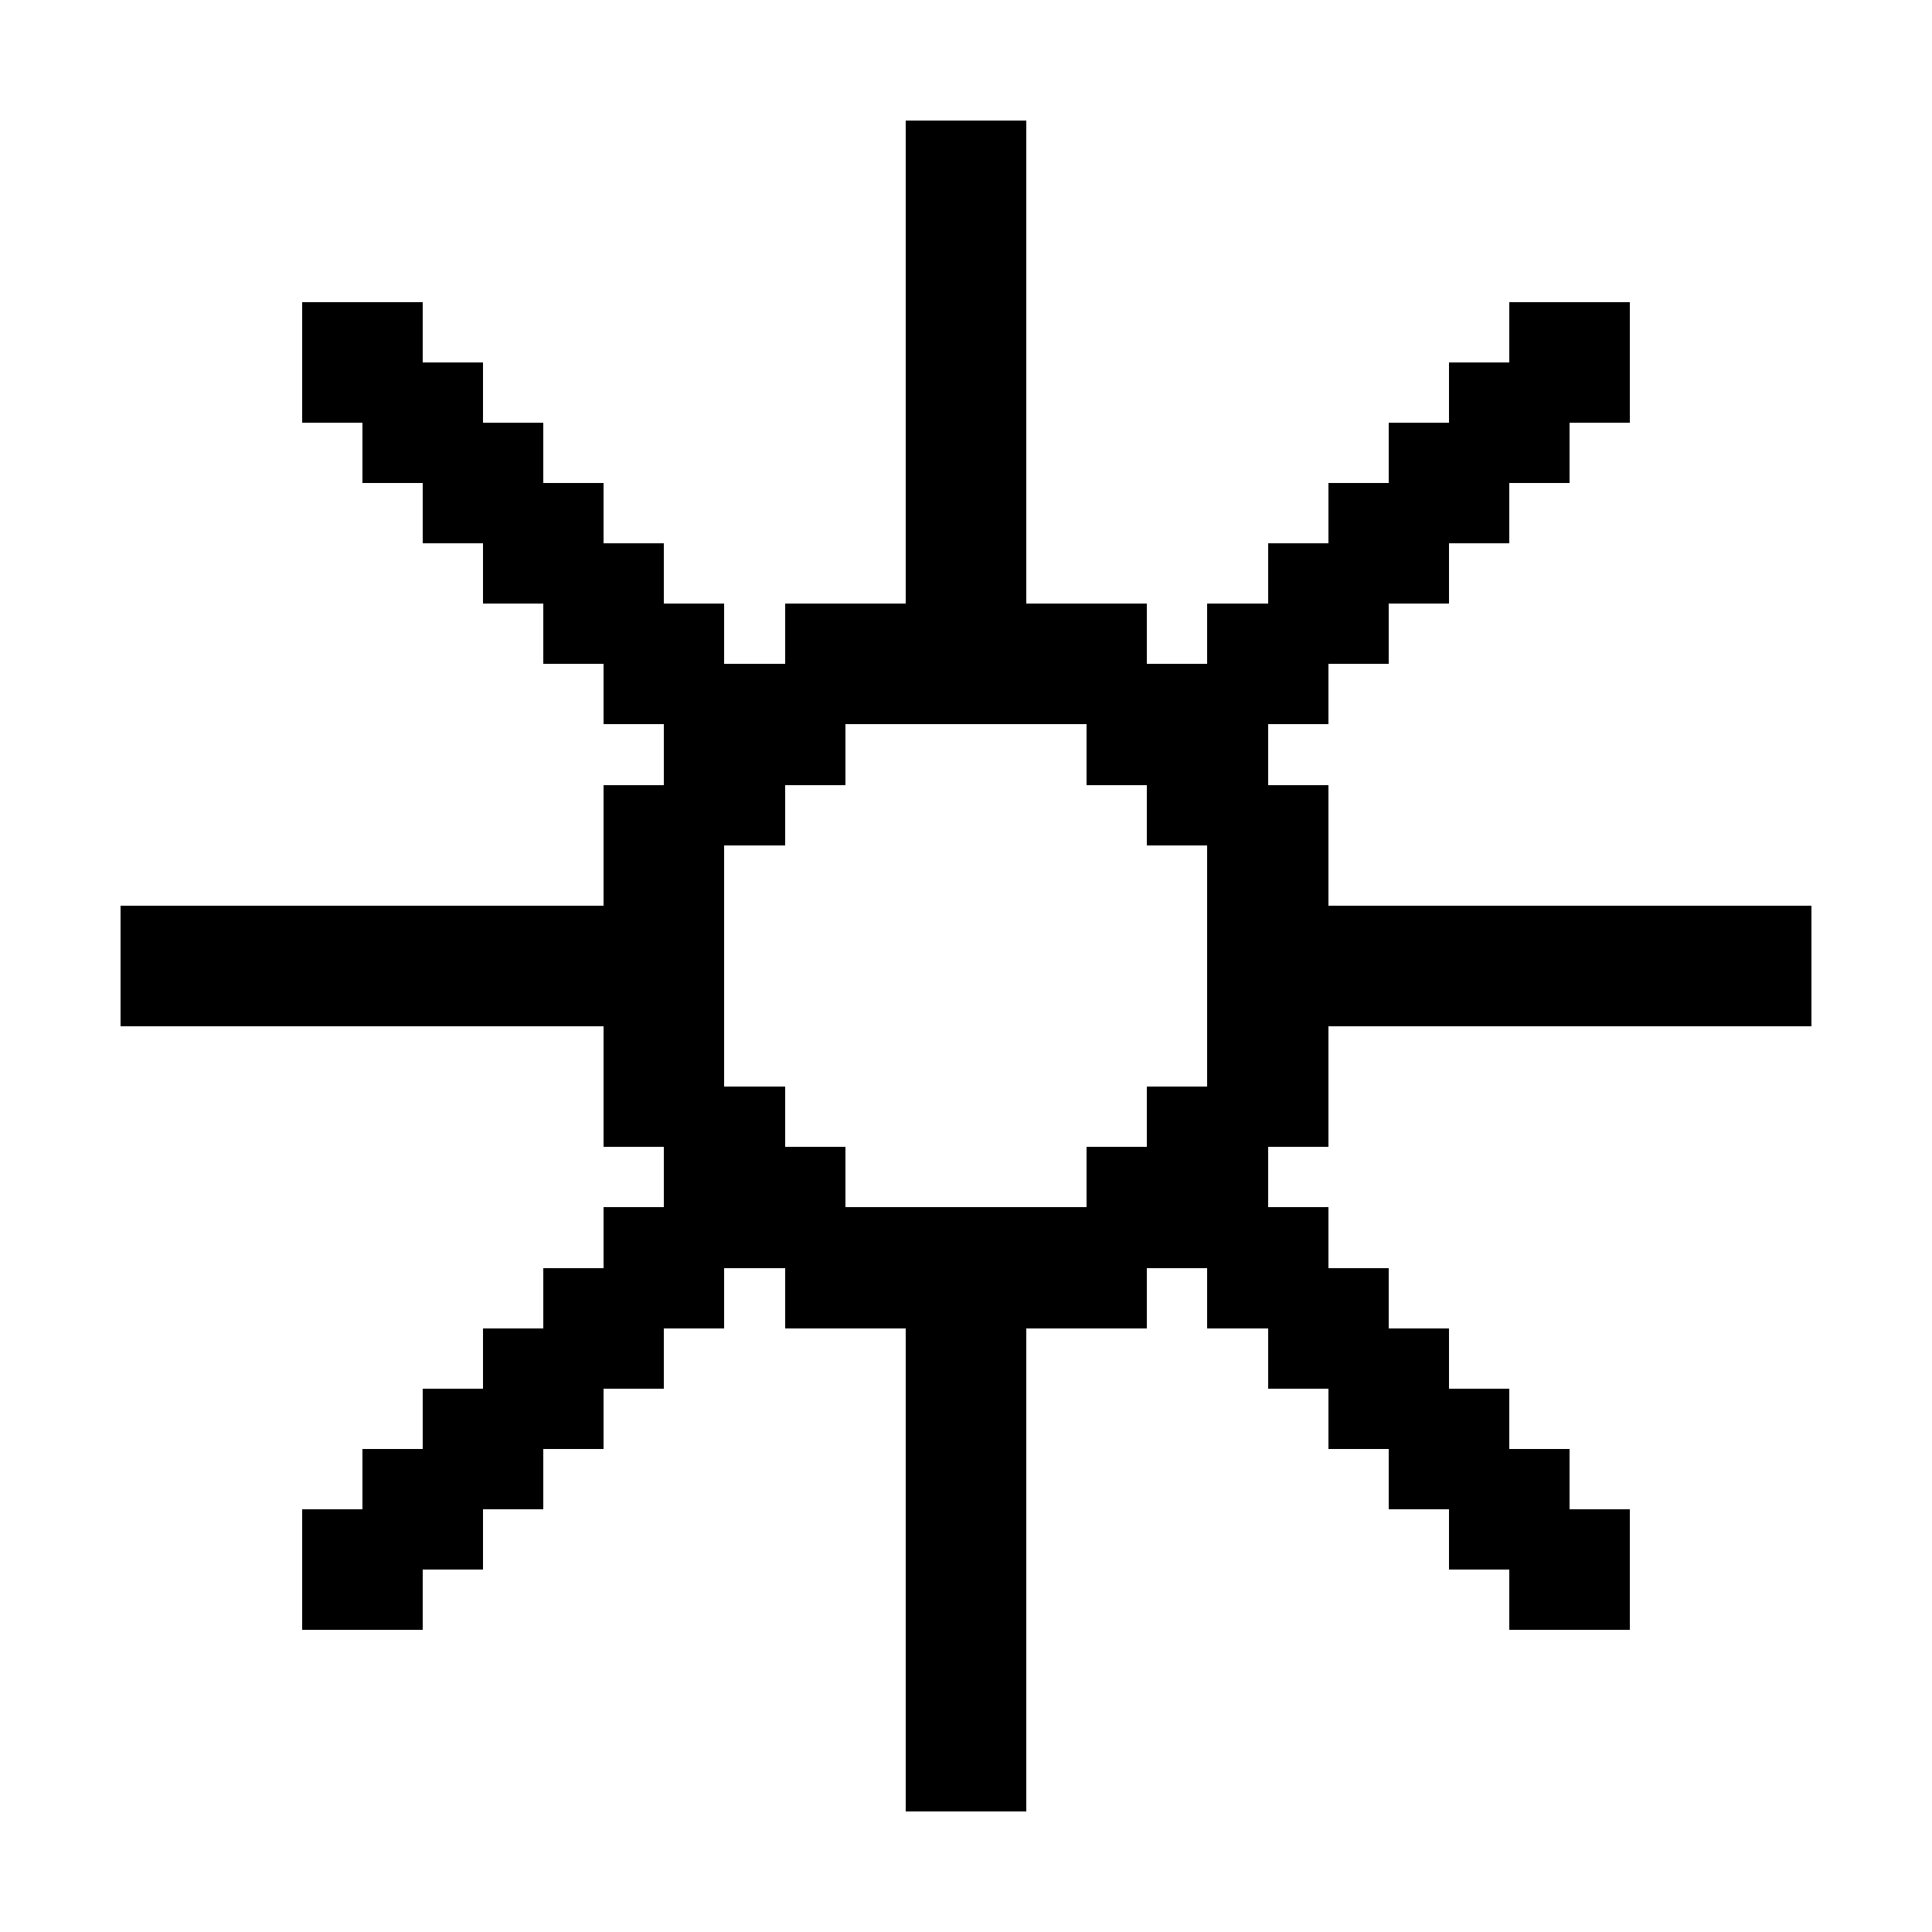
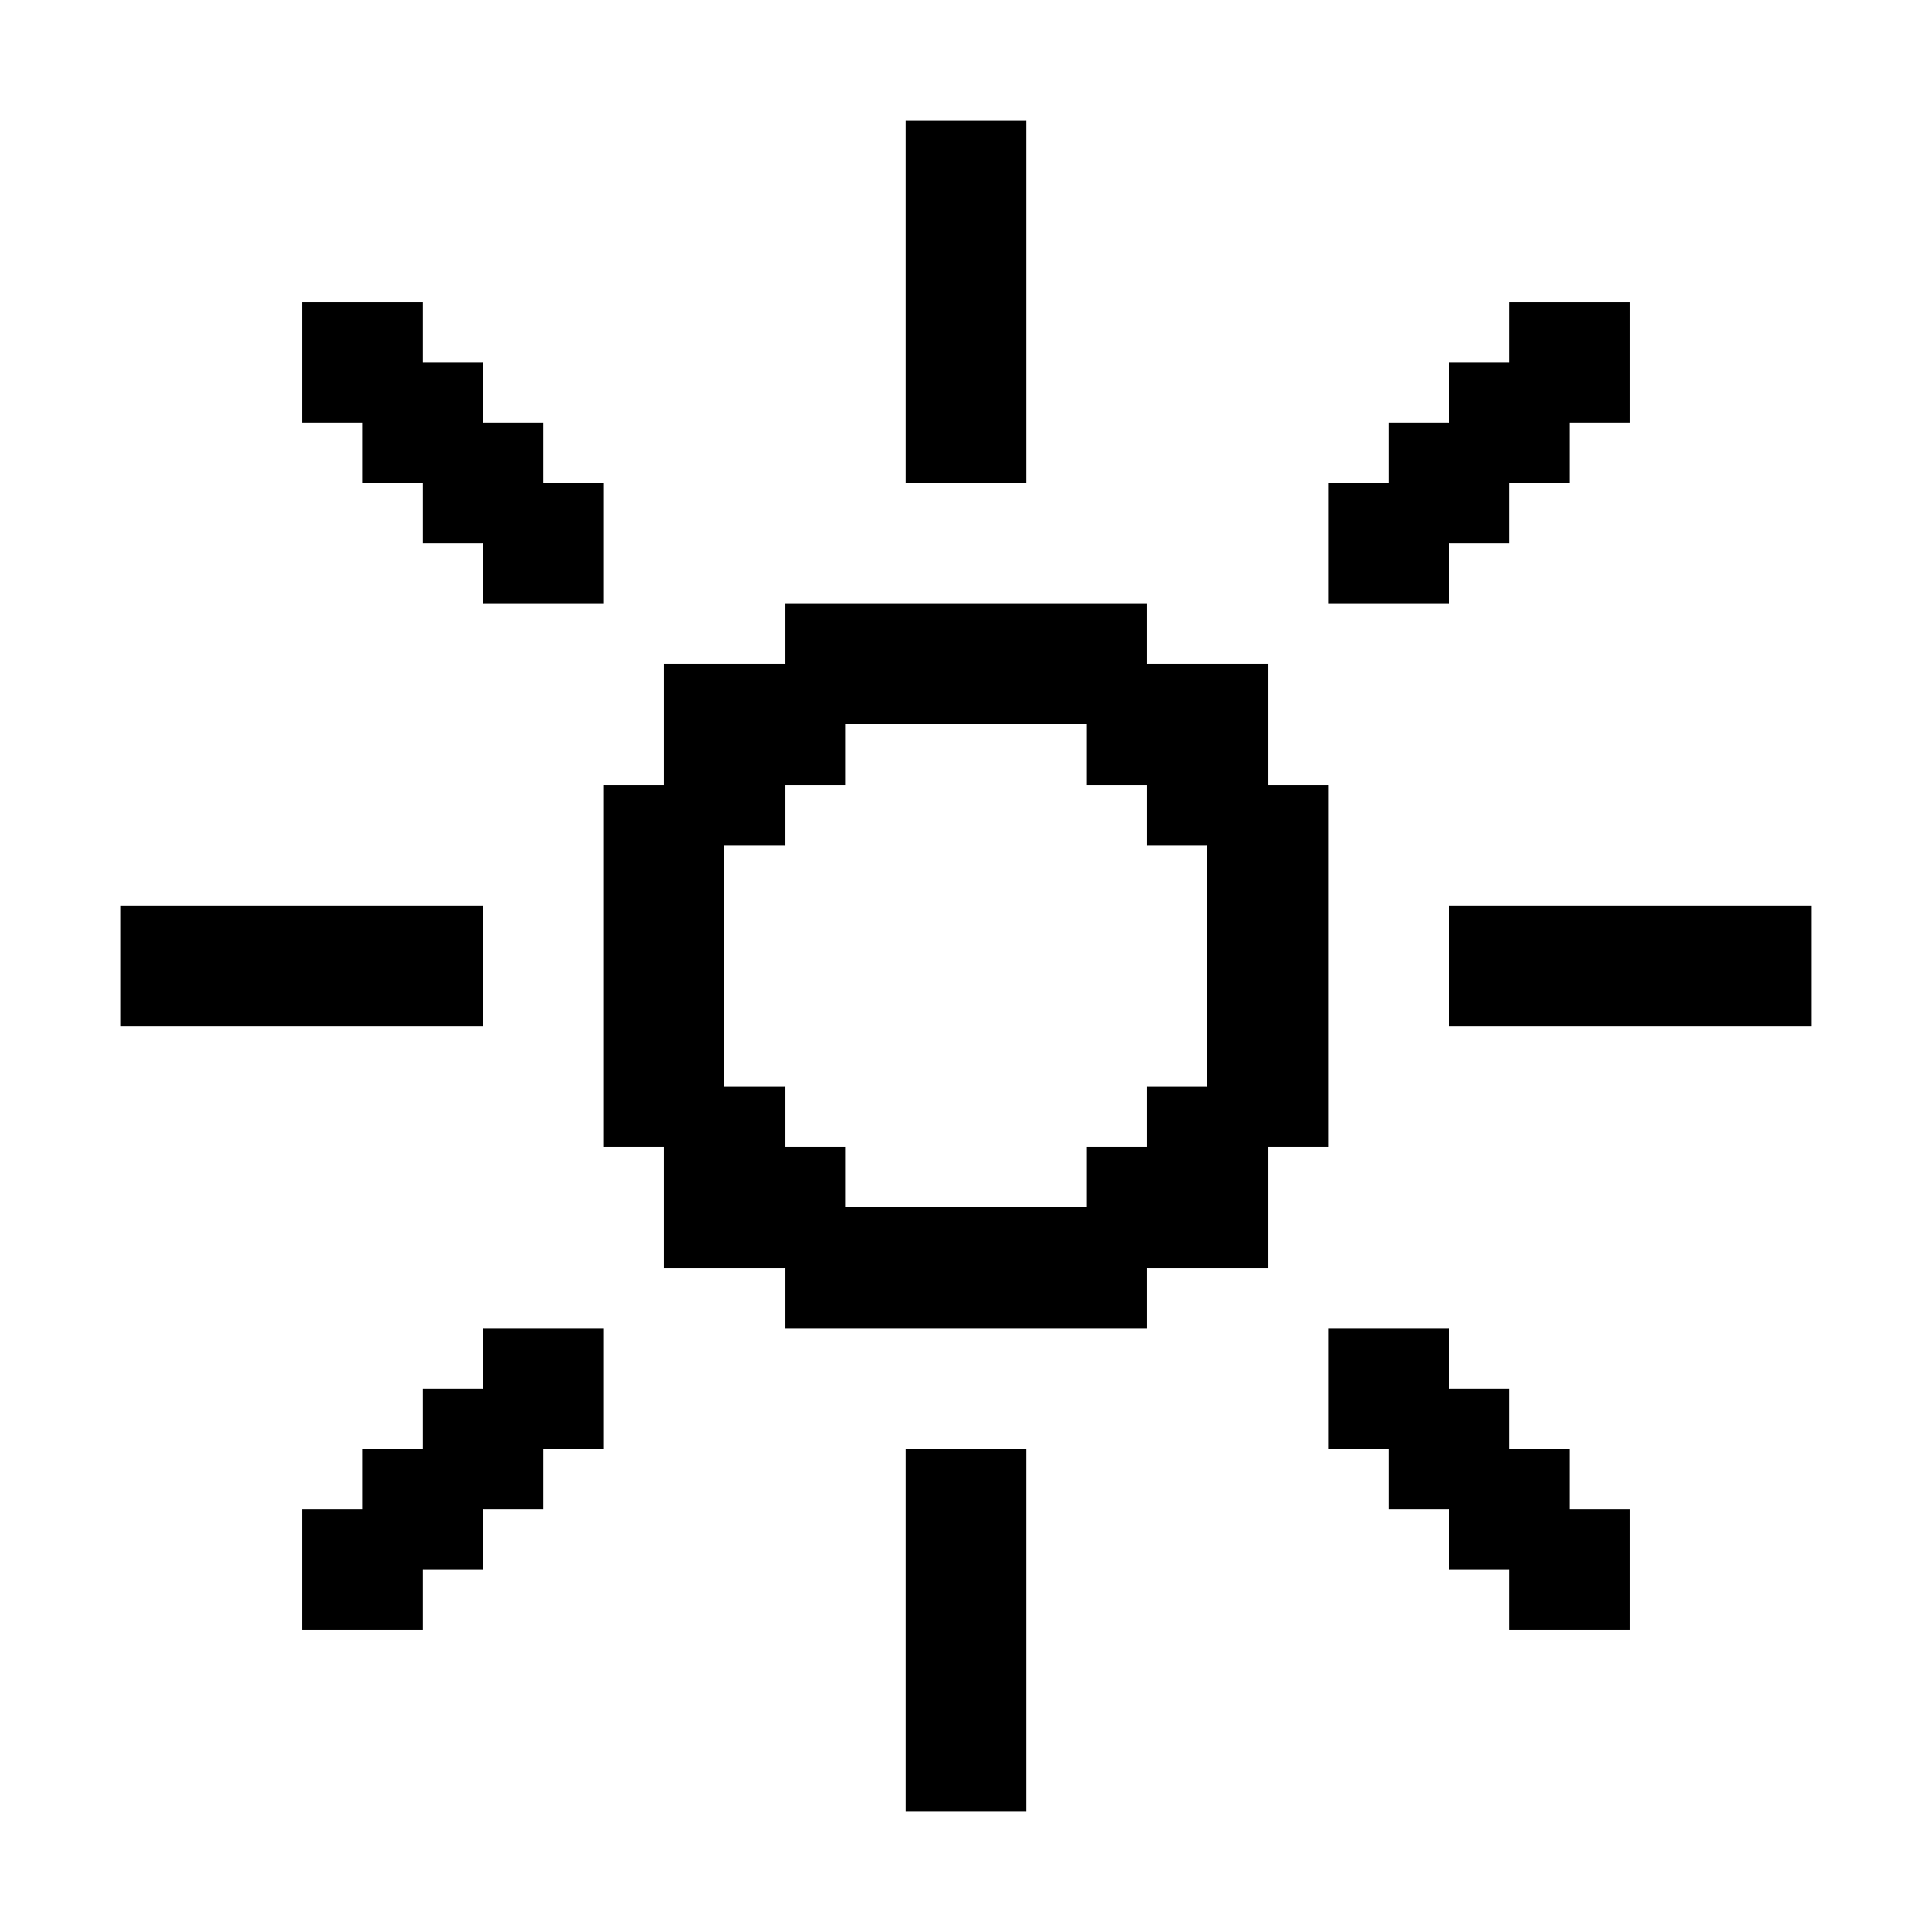
<svg xmlns="http://www.w3.org/2000/svg" version="1.1" viewBox="0 0 32 32" fill="currentColor" shape-rendering="crispEdges">
  <rect x="15" y="2" width="1" height="1" />
  <rect x="16" y="2" width="1" height="1" />
  <rect x="15" y="3" width="1" height="1" />
  <rect x="16" y="3" width="1" height="1" />
  <rect x="15" y="4" width="1" height="1" />
  <rect x="16" y="4" width="1" height="1" />
  <rect x="5" y="5" width="1" height="1" />
  <rect x="6" y="5" width="1" height="1" />
  <rect x="15" y="5" width="1" height="1" />
  <rect x="16" y="5" width="1" height="1" />
  <rect x="25" y="5" width="1" height="1" />
  <rect x="26" y="5" width="1" height="1" />
  <rect x="5" y="6" width="1" height="1" />
  <rect x="6" y="6" width="1" height="1" />
  <rect x="7" y="6" width="1" height="1" />
  <rect x="15" y="6" width="1" height="1" />
  <rect x="16" y="6" width="1" height="1" />
  <rect x="24" y="6" width="1" height="1" />
  <rect x="25" y="6" width="1" height="1" />
  <rect x="26" y="6" width="1" height="1" />
  <rect x="6" y="7" width="1" height="1" />
  <rect x="7" y="7" width="1" height="1" />
  <rect x="8" y="7" width="1" height="1" />
  <rect x="15" y="7" width="1" height="1" />
  <rect x="16" y="7" width="1" height="1" />
  <rect x="23" y="7" width="1" height="1" />
  <rect x="24" y="7" width="1" height="1" />
  <rect x="25" y="7" width="1" height="1" />
  <rect x="7" y="8" width="1" height="1" />
  <rect x="8" y="8" width="1" height="1" />
  <rect x="9" y="8" width="1" height="1" />
-   <rect x="15" y="8" width="1" height="1" />
-   <rect x="16" y="8" width="1" height="1" />
  <rect x="22" y="8" width="1" height="1" />
  <rect x="23" y="8" width="1" height="1" />
  <rect x="24" y="8" width="1" height="1" />
  <rect x="8" y="9" width="1" height="1" />
  <rect x="9" y="9" width="1" height="1" />
-   <rect x="10" y="9" width="1" height="1" />
-   <rect x="15" y="9" width="1" height="1" />
-   <rect x="16" y="9" width="1" height="1" />
-   <rect x="21" y="9" width="1" height="1" />
  <rect x="22" y="9" width="1" height="1" />
  <rect x="23" y="9" width="1" height="1" />
-   <rect x="9" y="10" width="1" height="1" />
-   <rect x="10" y="10" width="1" height="1" />
-   <rect x="11" y="10" width="1" height="1" />
  <rect x="13" y="10" width="1" height="1" />
  <rect x="14" y="10" width="1" height="1" />
  <rect x="15" y="10" width="1" height="1" />
  <rect x="16" y="10" width="1" height="1" />
  <rect x="17" y="10" width="1" height="1" />
  <rect x="18" y="10" width="1" height="1" />
-   <rect x="20" y="10" width="1" height="1" />
-   <rect x="21" y="10" width="1" height="1" />
-   <rect x="22" y="10" width="1" height="1" />
-   <rect x="10" y="11" width="1" height="1" />
  <rect x="11" y="11" width="1" height="1" />
  <rect x="12" y="11" width="1" height="1" />
  <rect x="13" y="11" width="1" height="1" />
  <rect x="14" y="11" width="1" height="1" />
  <rect x="15" y="11" width="1" height="1" />
  <rect x="16" y="11" width="1" height="1" />
  <rect x="17" y="11" width="1" height="1" />
  <rect x="18" y="11" width="1" height="1" />
  <rect x="19" y="11" width="1" height="1" />
  <rect x="20" y="11" width="1" height="1" />
-   <rect x="21" y="11" width="1" height="1" />
  <rect x="11" y="12" width="1" height="1" />
  <rect x="12" y="12" width="1" height="1" />
  <rect x="13" y="12" width="1" height="1" />
  <rect x="18" y="12" width="1" height="1" />
  <rect x="19" y="12" width="1" height="1" />
  <rect x="20" y="12" width="1" height="1" />
  <rect x="10" y="13" width="1" height="1" />
  <rect x="11" y="13" width="1" height="1" />
  <rect x="12" y="13" width="1" height="1" />
  <rect x="19" y="13" width="1" height="1" />
  <rect x="20" y="13" width="1" height="1" />
  <rect x="21" y="13" width="1" height="1" />
  <rect x="10" y="14" width="1" height="1" />
  <rect x="11" y="14" width="1" height="1" />
  <rect x="20" y="14" width="1" height="1" />
  <rect x="21" y="14" width="1" height="1" />
  <rect x="2" y="15" width="1" height="1" />
  <rect x="3" y="15" width="1" height="1" />
  <rect x="4" y="15" width="1" height="1" />
  <rect x="5" y="15" width="1" height="1" />
  <rect x="6" y="15" width="1" height="1" />
  <rect x="7" y="15" width="1" height="1" />
-   <rect x="8" y="15" width="1" height="1" />
-   <rect x="9" y="15" width="1" height="1" />
  <rect x="10" y="15" width="1" height="1" />
  <rect x="11" y="15" width="1" height="1" />
  <rect x="20" y="15" width="1" height="1" />
  <rect x="21" y="15" width="1" height="1" />
-   <rect x="22" y="15" width="1" height="1" />
-   <rect x="23" y="15" width="1" height="1" />
  <rect x="24" y="15" width="1" height="1" />
  <rect x="25" y="15" width="1" height="1" />
  <rect x="26" y="15" width="1" height="1" />
  <rect x="27" y="15" width="1" height="1" />
  <rect x="28" y="15" width="1" height="1" />
  <rect x="29" y="15" width="1" height="1" />
  <rect x="2" y="16" width="1" height="1" />
  <rect x="3" y="16" width="1" height="1" />
  <rect x="4" y="16" width="1" height="1" />
  <rect x="5" y="16" width="1" height="1" />
  <rect x="6" y="16" width="1" height="1" />
  <rect x="7" y="16" width="1" height="1" />
-   <rect x="8" y="16" width="1" height="1" />
-   <rect x="9" y="16" width="1" height="1" />
  <rect x="10" y="16" width="1" height="1" />
  <rect x="11" y="16" width="1" height="1" />
  <rect x="20" y="16" width="1" height="1" />
  <rect x="21" y="16" width="1" height="1" />
-   <rect x="22" y="16" width="1" height="1" />
-   <rect x="23" y="16" width="1" height="1" />
  <rect x="24" y="16" width="1" height="1" />
  <rect x="25" y="16" width="1" height="1" />
  <rect x="26" y="16" width="1" height="1" />
  <rect x="27" y="16" width="1" height="1" />
  <rect x="28" y="16" width="1" height="1" />
  <rect x="29" y="16" width="1" height="1" />
  <rect x="10" y="17" width="1" height="1" />
  <rect x="11" y="17" width="1" height="1" />
  <rect x="20" y="17" width="1" height="1" />
  <rect x="21" y="17" width="1" height="1" />
  <rect x="10" y="18" width="1" height="1" />
  <rect x="11" y="18" width="1" height="1" />
  <rect x="12" y="18" width="1" height="1" />
  <rect x="19" y="18" width="1" height="1" />
  <rect x="20" y="18" width="1" height="1" />
  <rect x="21" y="18" width="1" height="1" />
  <rect x="11" y="19" width="1" height="1" />
  <rect x="12" y="19" width="1" height="1" />
  <rect x="13" y="19" width="1" height="1" />
  <rect x="18" y="19" width="1" height="1" />
  <rect x="19" y="19" width="1" height="1" />
  <rect x="20" y="19" width="1" height="1" />
-   <rect x="10" y="20" width="1" height="1" />
  <rect x="11" y="20" width="1" height="1" />
  <rect x="12" y="20" width="1" height="1" />
  <rect x="13" y="20" width="1" height="1" />
  <rect x="14" y="20" width="1" height="1" />
  <rect x="15" y="20" width="1" height="1" />
  <rect x="16" y="20" width="1" height="1" />
  <rect x="17" y="20" width="1" height="1" />
  <rect x="18" y="20" width="1" height="1" />
  <rect x="19" y="20" width="1" height="1" />
  <rect x="20" y="20" width="1" height="1" />
-   <rect x="21" y="20" width="1" height="1" />
-   <rect x="9" y="21" width="1" height="1" />
-   <rect x="10" y="21" width="1" height="1" />
-   <rect x="11" y="21" width="1" height="1" />
  <rect x="13" y="21" width="1" height="1" />
  <rect x="14" y="21" width="1" height="1" />
  <rect x="15" y="21" width="1" height="1" />
  <rect x="16" y="21" width="1" height="1" />
  <rect x="17" y="21" width="1" height="1" />
  <rect x="18" y="21" width="1" height="1" />
-   <rect x="20" y="21" width="1" height="1" />
-   <rect x="21" y="21" width="1" height="1" />
-   <rect x="22" y="21" width="1" height="1" />
  <rect x="8" y="22" width="1" height="1" />
  <rect x="9" y="22" width="1" height="1" />
-   <rect x="10" y="22" width="1" height="1" />
-   <rect x="15" y="22" width="1" height="1" />
-   <rect x="16" y="22" width="1" height="1" />
-   <rect x="21" y="22" width="1" height="1" />
  <rect x="22" y="22" width="1" height="1" />
  <rect x="23" y="22" width="1" height="1" />
  <rect x="7" y="23" width="1" height="1" />
  <rect x="8" y="23" width="1" height="1" />
  <rect x="9" y="23" width="1" height="1" />
-   <rect x="15" y="23" width="1" height="1" />
-   <rect x="16" y="23" width="1" height="1" />
  <rect x="22" y="23" width="1" height="1" />
  <rect x="23" y="23" width="1" height="1" />
  <rect x="24" y="23" width="1" height="1" />
  <rect x="6" y="24" width="1" height="1" />
  <rect x="7" y="24" width="1" height="1" />
  <rect x="8" y="24" width="1" height="1" />
  <rect x="15" y="24" width="1" height="1" />
  <rect x="16" y="24" width="1" height="1" />
  <rect x="23" y="24" width="1" height="1" />
  <rect x="24" y="24" width="1" height="1" />
  <rect x="25" y="24" width="1" height="1" />
  <rect x="5" y="25" width="1" height="1" />
  <rect x="6" y="25" width="1" height="1" />
  <rect x="7" y="25" width="1" height="1" />
  <rect x="15" y="25" width="1" height="1" />
  <rect x="16" y="25" width="1" height="1" />
  <rect x="24" y="25" width="1" height="1" />
  <rect x="25" y="25" width="1" height="1" />
  <rect x="26" y="25" width="1" height="1" />
  <rect x="5" y="26" width="1" height="1" />
  <rect x="6" y="26" width="1" height="1" />
  <rect x="15" y="26" width="1" height="1" />
  <rect x="16" y="26" width="1" height="1" />
  <rect x="25" y="26" width="1" height="1" />
  <rect x="26" y="26" width="1" height="1" />
  <rect x="15" y="27" width="1" height="1" />
  <rect x="16" y="27" width="1" height="1" />
  <rect x="15" y="28" width="1" height="1" />
  <rect x="16" y="28" width="1" height="1" />
  <rect x="15" y="29" width="1" height="1" />
  <rect x="16" y="29" width="1" height="1" />
</svg>
